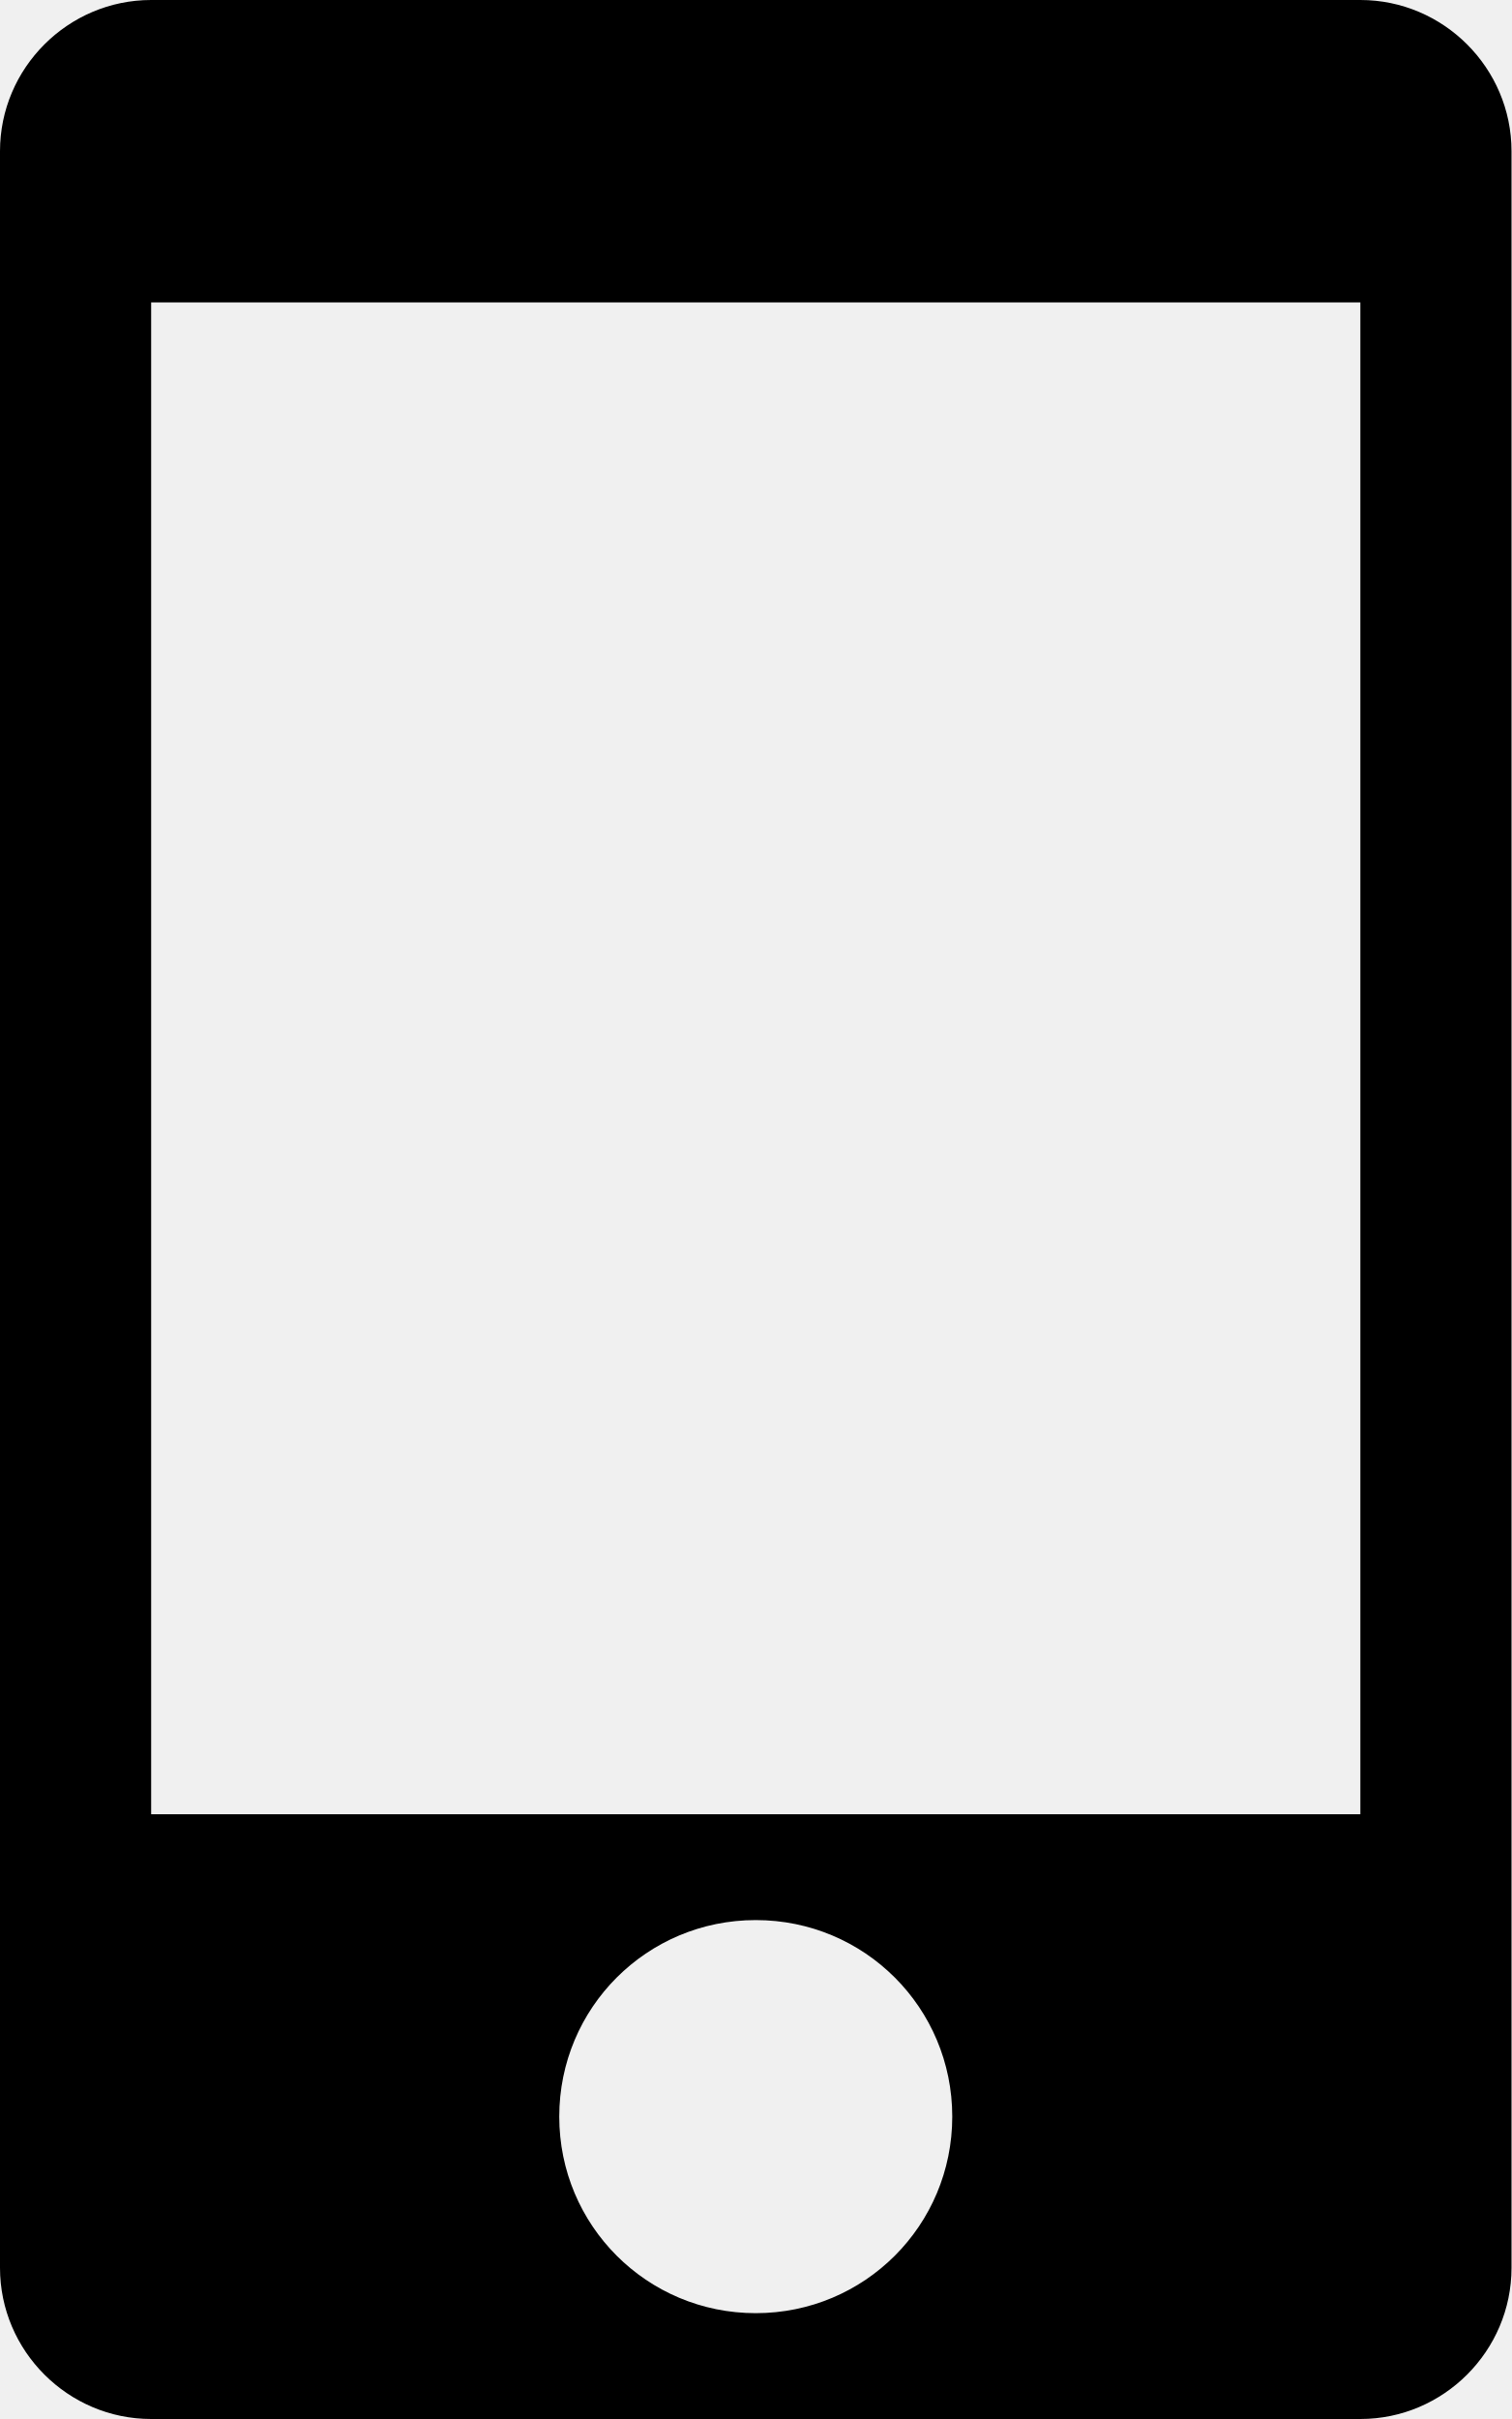
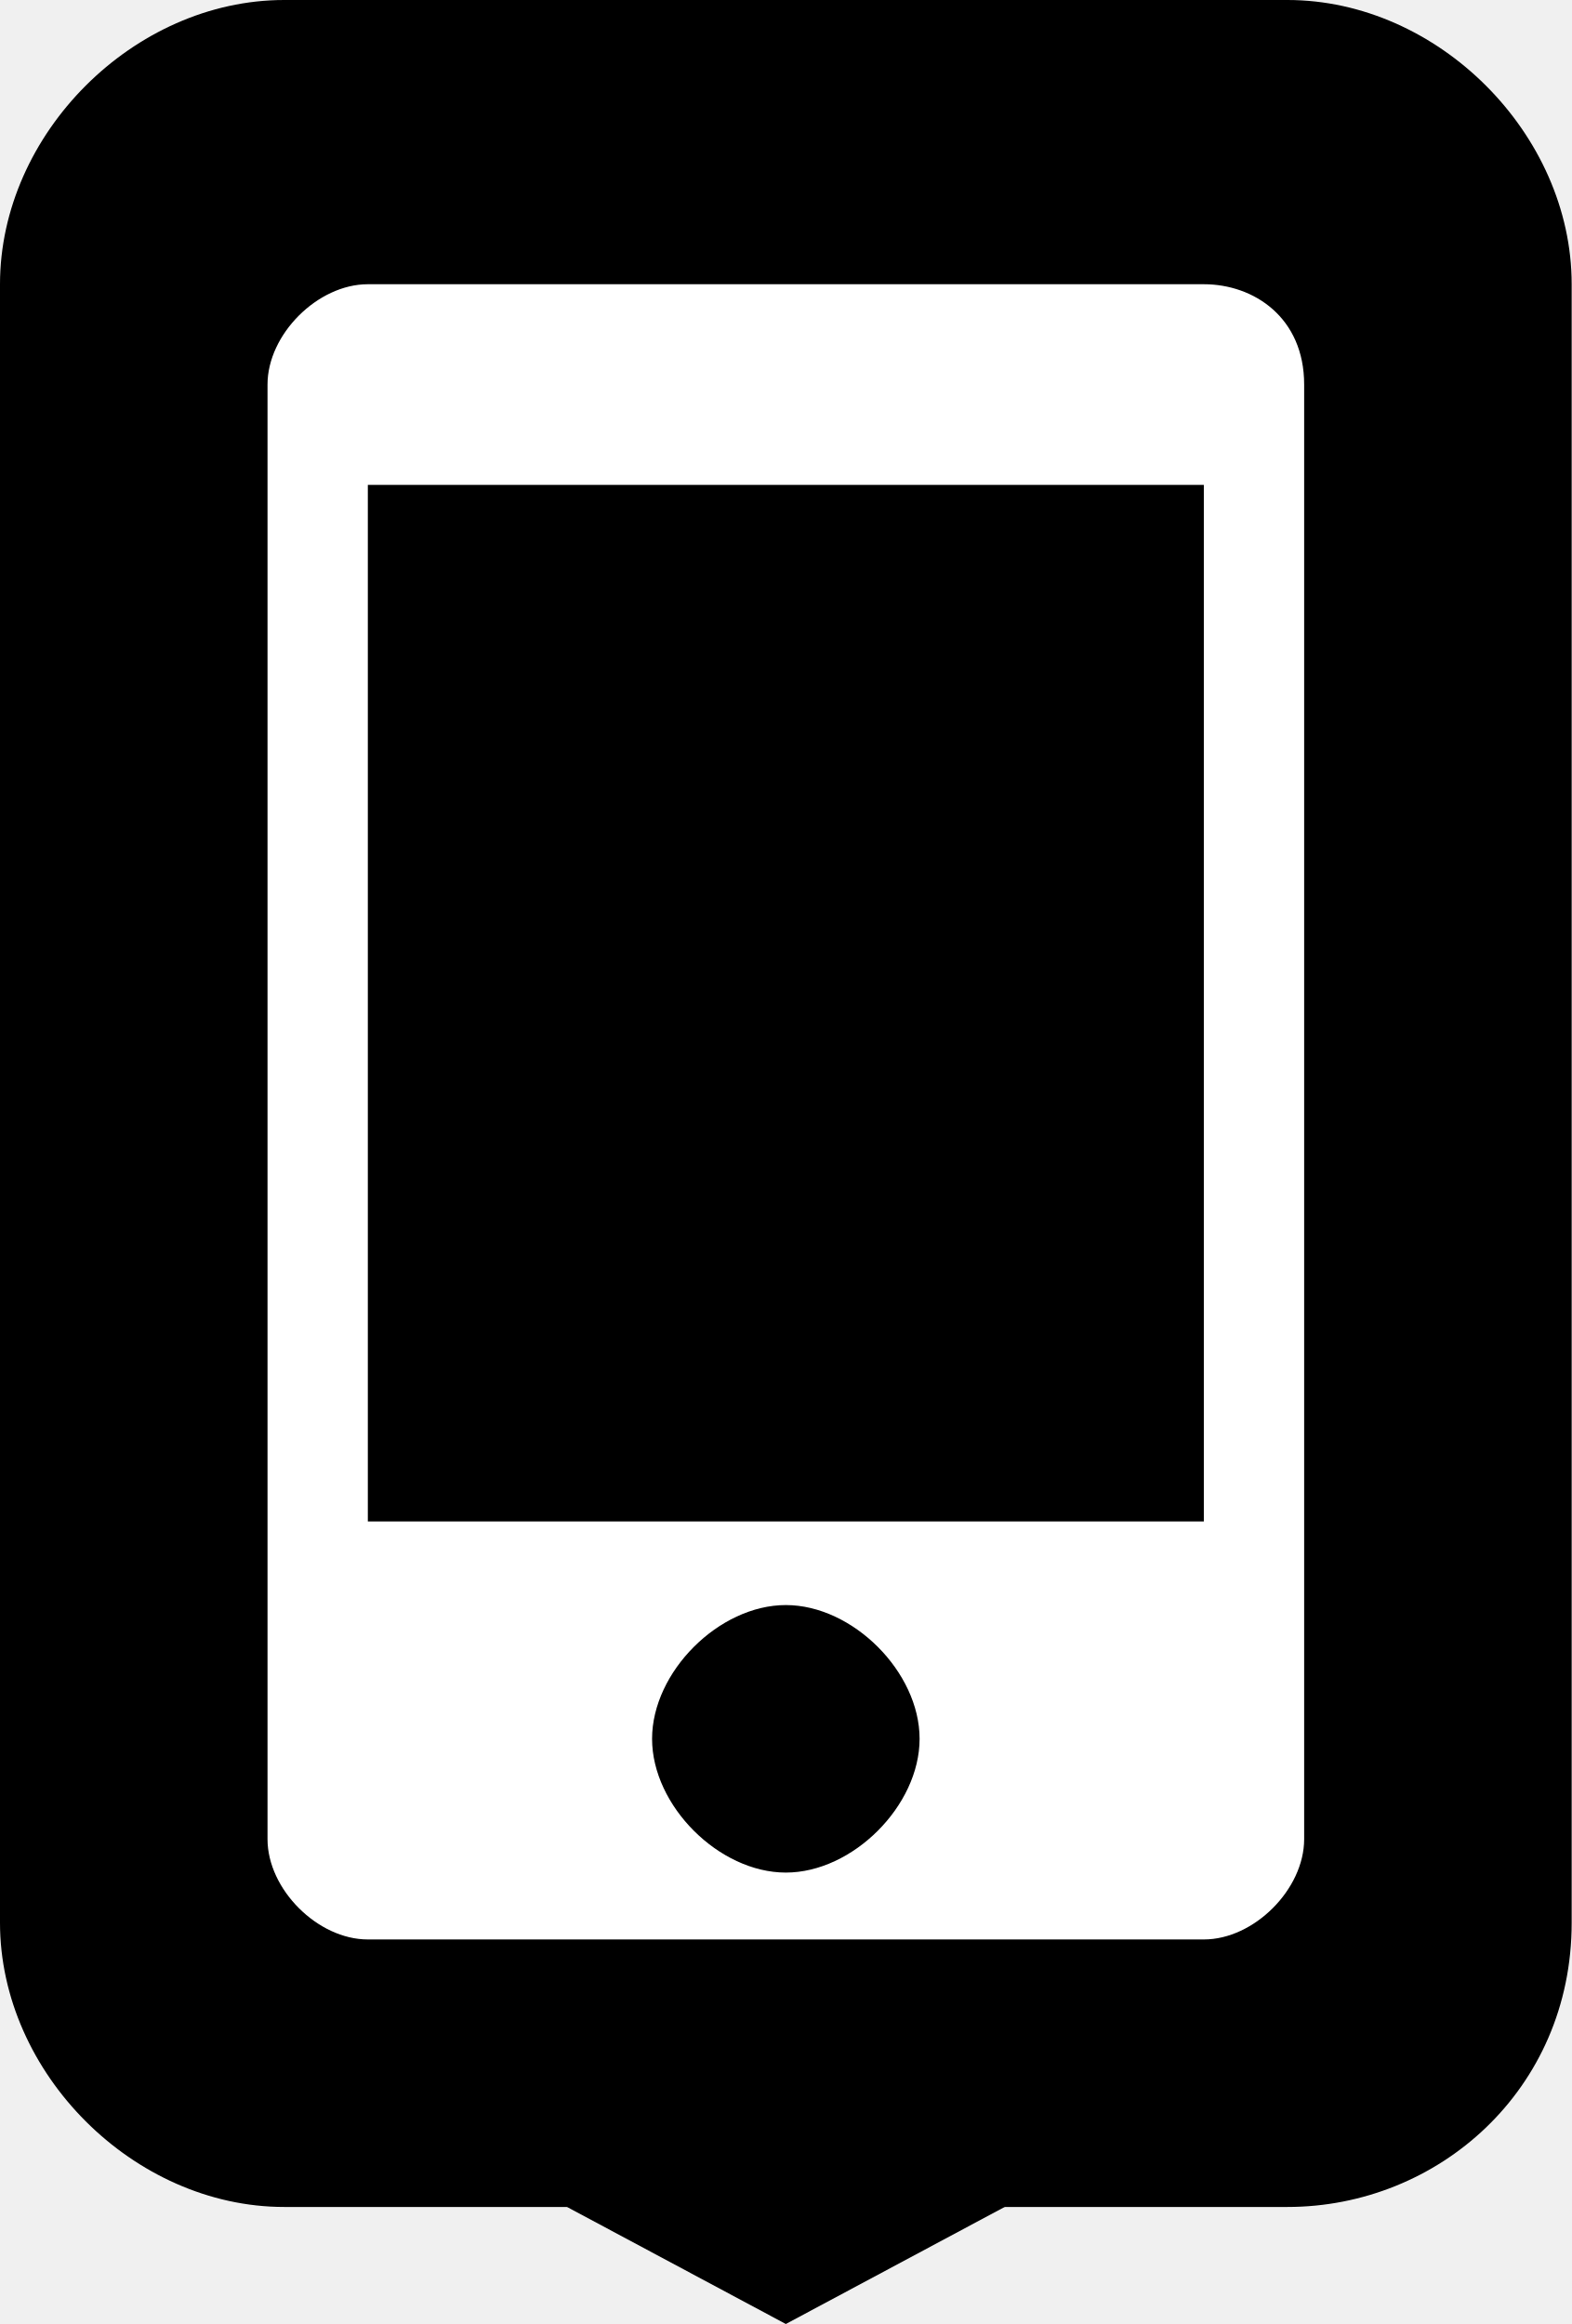
- <svg xmlns="http://www.w3.org/2000/svg" width="10" height="16" viewBox="0 0 10 16">
-   <path d="M9 0H1C.45 0 0 .45 0 1v14c0 .55.45 1 1 1h8c.55 0 1-.45 1-1V1c0-.55-.45-1-1-1zM5 15.3c-.72 0-1.3-.58-1.3-1.3 0-.72.58-1.3 1.3-1.3.72 0 1.3.58 1.3 1.3 0 .72-.58 1.3-1.3 1.3zM9 12H1V2h8v10z" />
+ <svg xmlns="http://www.w3.org/2000/svg" version="1.1" id="Layer_1" x="0px" y="0px" viewBox="0 0 9.4 13.9" style="enable-background:new 0 0 9.4 13.9;" xml:space="preserve">
+   <style type="text/css">
+ 	.st0{fill:#FFFFFF;}
+ </style>
+   <g>
+     <path d="M7.7,13.2h-6c-0.9,0-1.7-0.8-1.7-1.7l0-9.8C0,0.8,0.8,0,1.7,0h6c0.9,0,1.7,0.8,1.7,1.7v9.8C9.4,12.5,8.6,13.2,7.7,13.2z" />
+     <polygon points="4.7,4.8 9,7.1 9,11.6 4.7,13.9 0.4,11.6 0.4,7.1  " />
+     <path class="st0" d="M7.2,1.7h-5c-0.3,0-0.6,0.3-0.6,0.6V11c0,0.3,0.3,0.6,0.6,0.6h5c0.3,0,0.6-0.3,0.6-0.6V2.3   C7.8,1.9,7.5,1.7,7.2,1.7z M4.7,11.2c-0.4,0-0.8-0.4-0.8-0.8s0.4-0.8,0.8-0.8c0.4,0,0.8,0.4,0.8,0.8S5.1,11.2,4.7,11.2z M7.2,9.1   h-5V2.9h5V9.1z" />
+   </g>
</svg>
